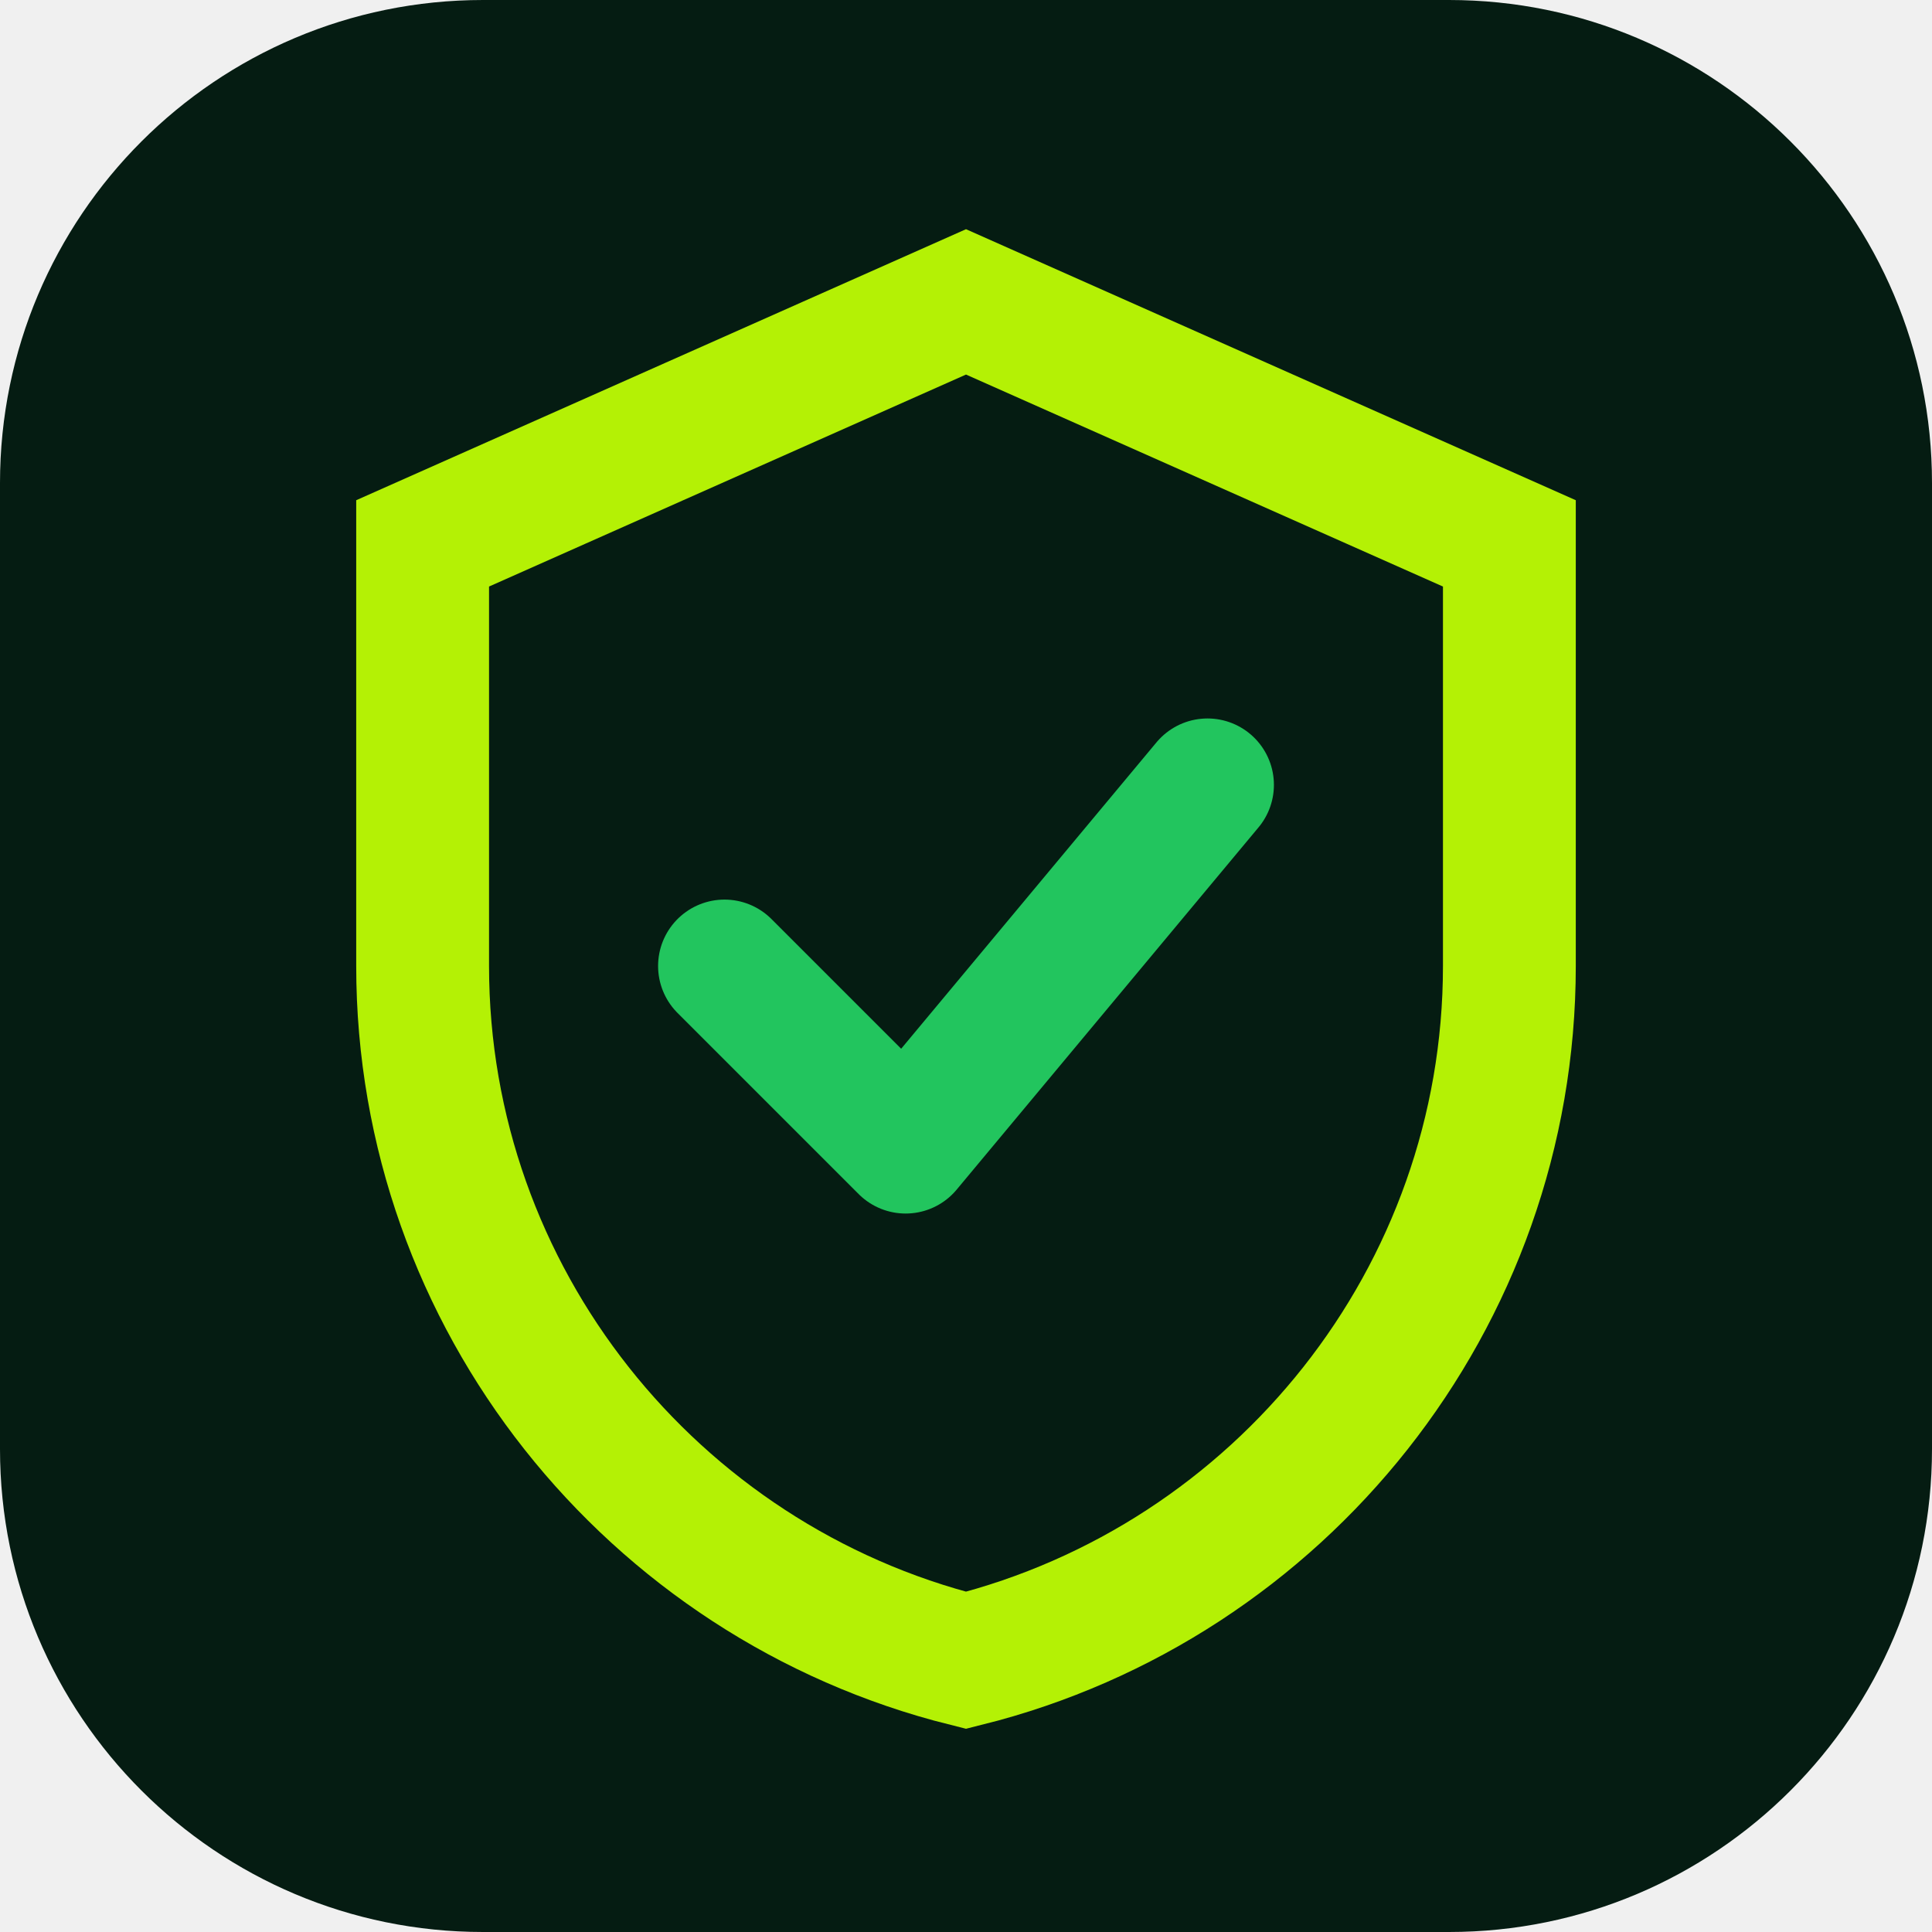
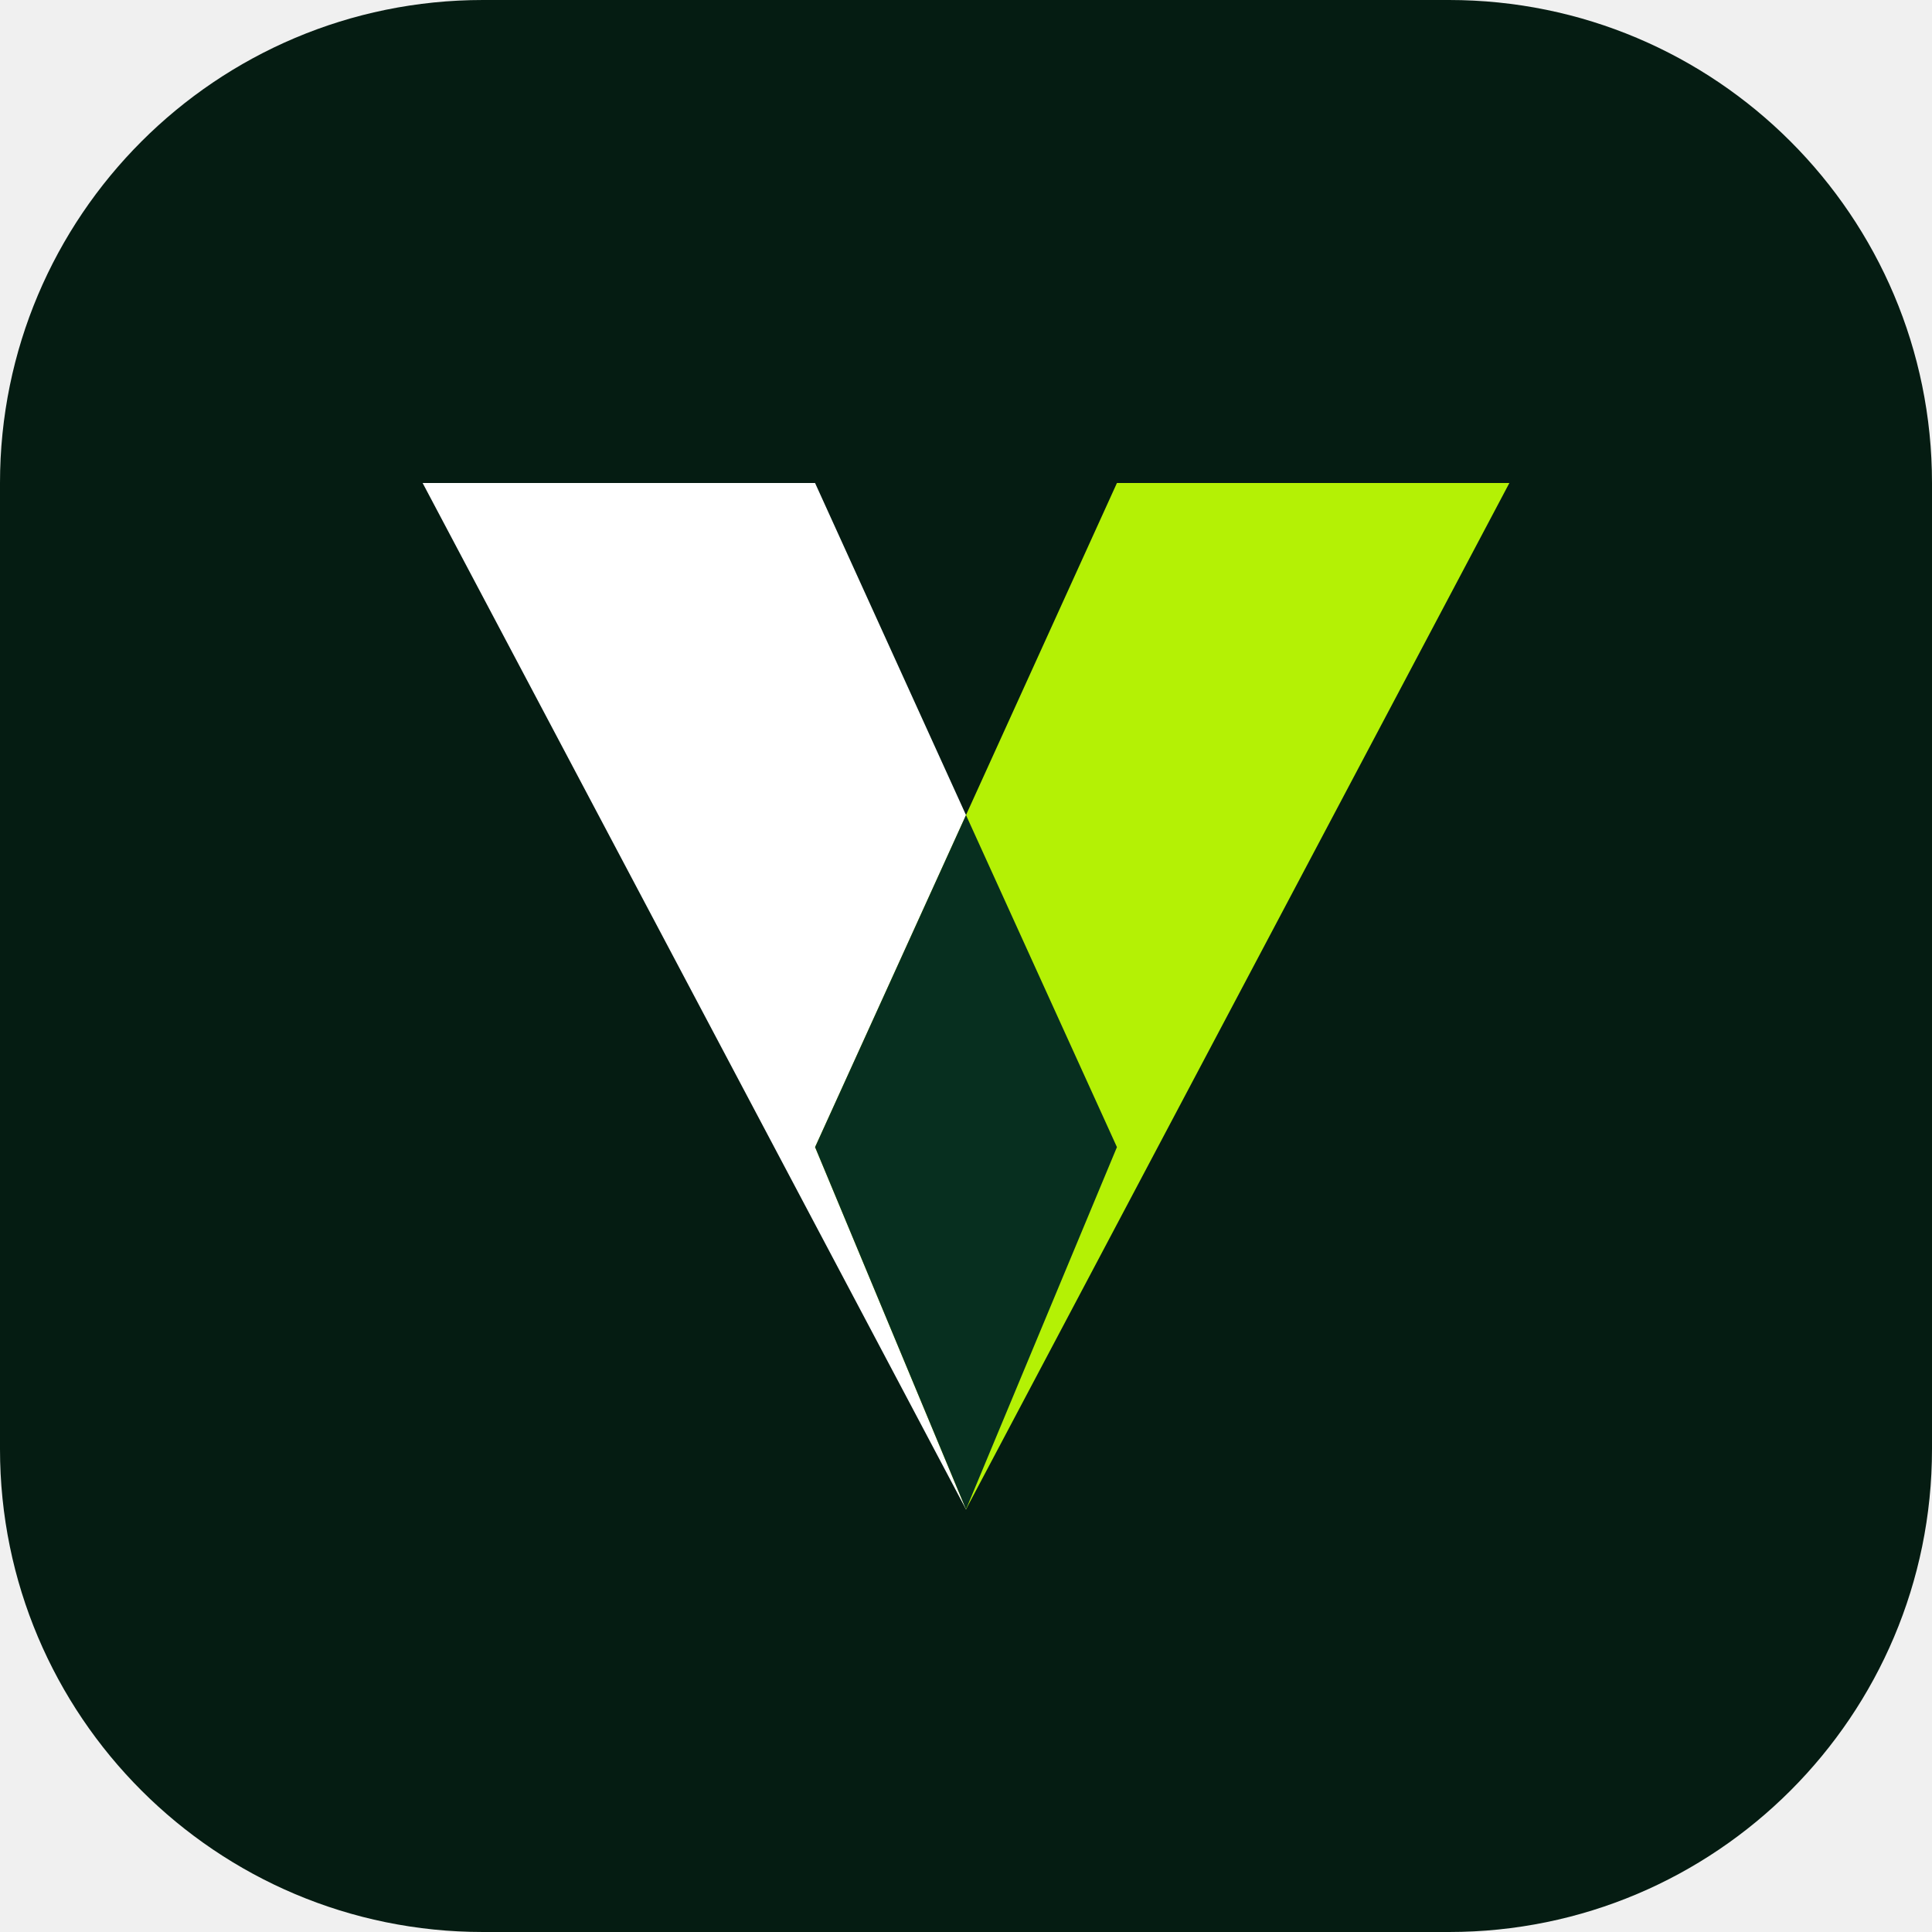
<svg xmlns="http://www.w3.org/2000/svg" viewBox="0 0 32 32">
  <rect width="32" height="32" rx="8" fill="#051C12" />
-   <path d="M16 5L25 9v7c0 5.5-3.8 10.2-9 11.5C10.8 26.2 7 21.5 7 16V9l9-4z" fill="none" stroke="#B4F105" stroke-width="2.2" />
-   <path d="M12 16l3 3 5-6" fill="none" stroke="#22C55E" stroke-width="2.2" stroke-linecap="round" stroke-linejoin="round" />
+   <polygon points="7,8 13.5,8 18.5,19 16,25" fill="#FFFFFF" />
+   <polygon points="18.5,8 25,8 16,25 13.5,19" fill="#B4F105" />
+   <polygon points="16,13.5 18.5,19 16,25 13.5,19" fill="#072F1F" />
</svg>
